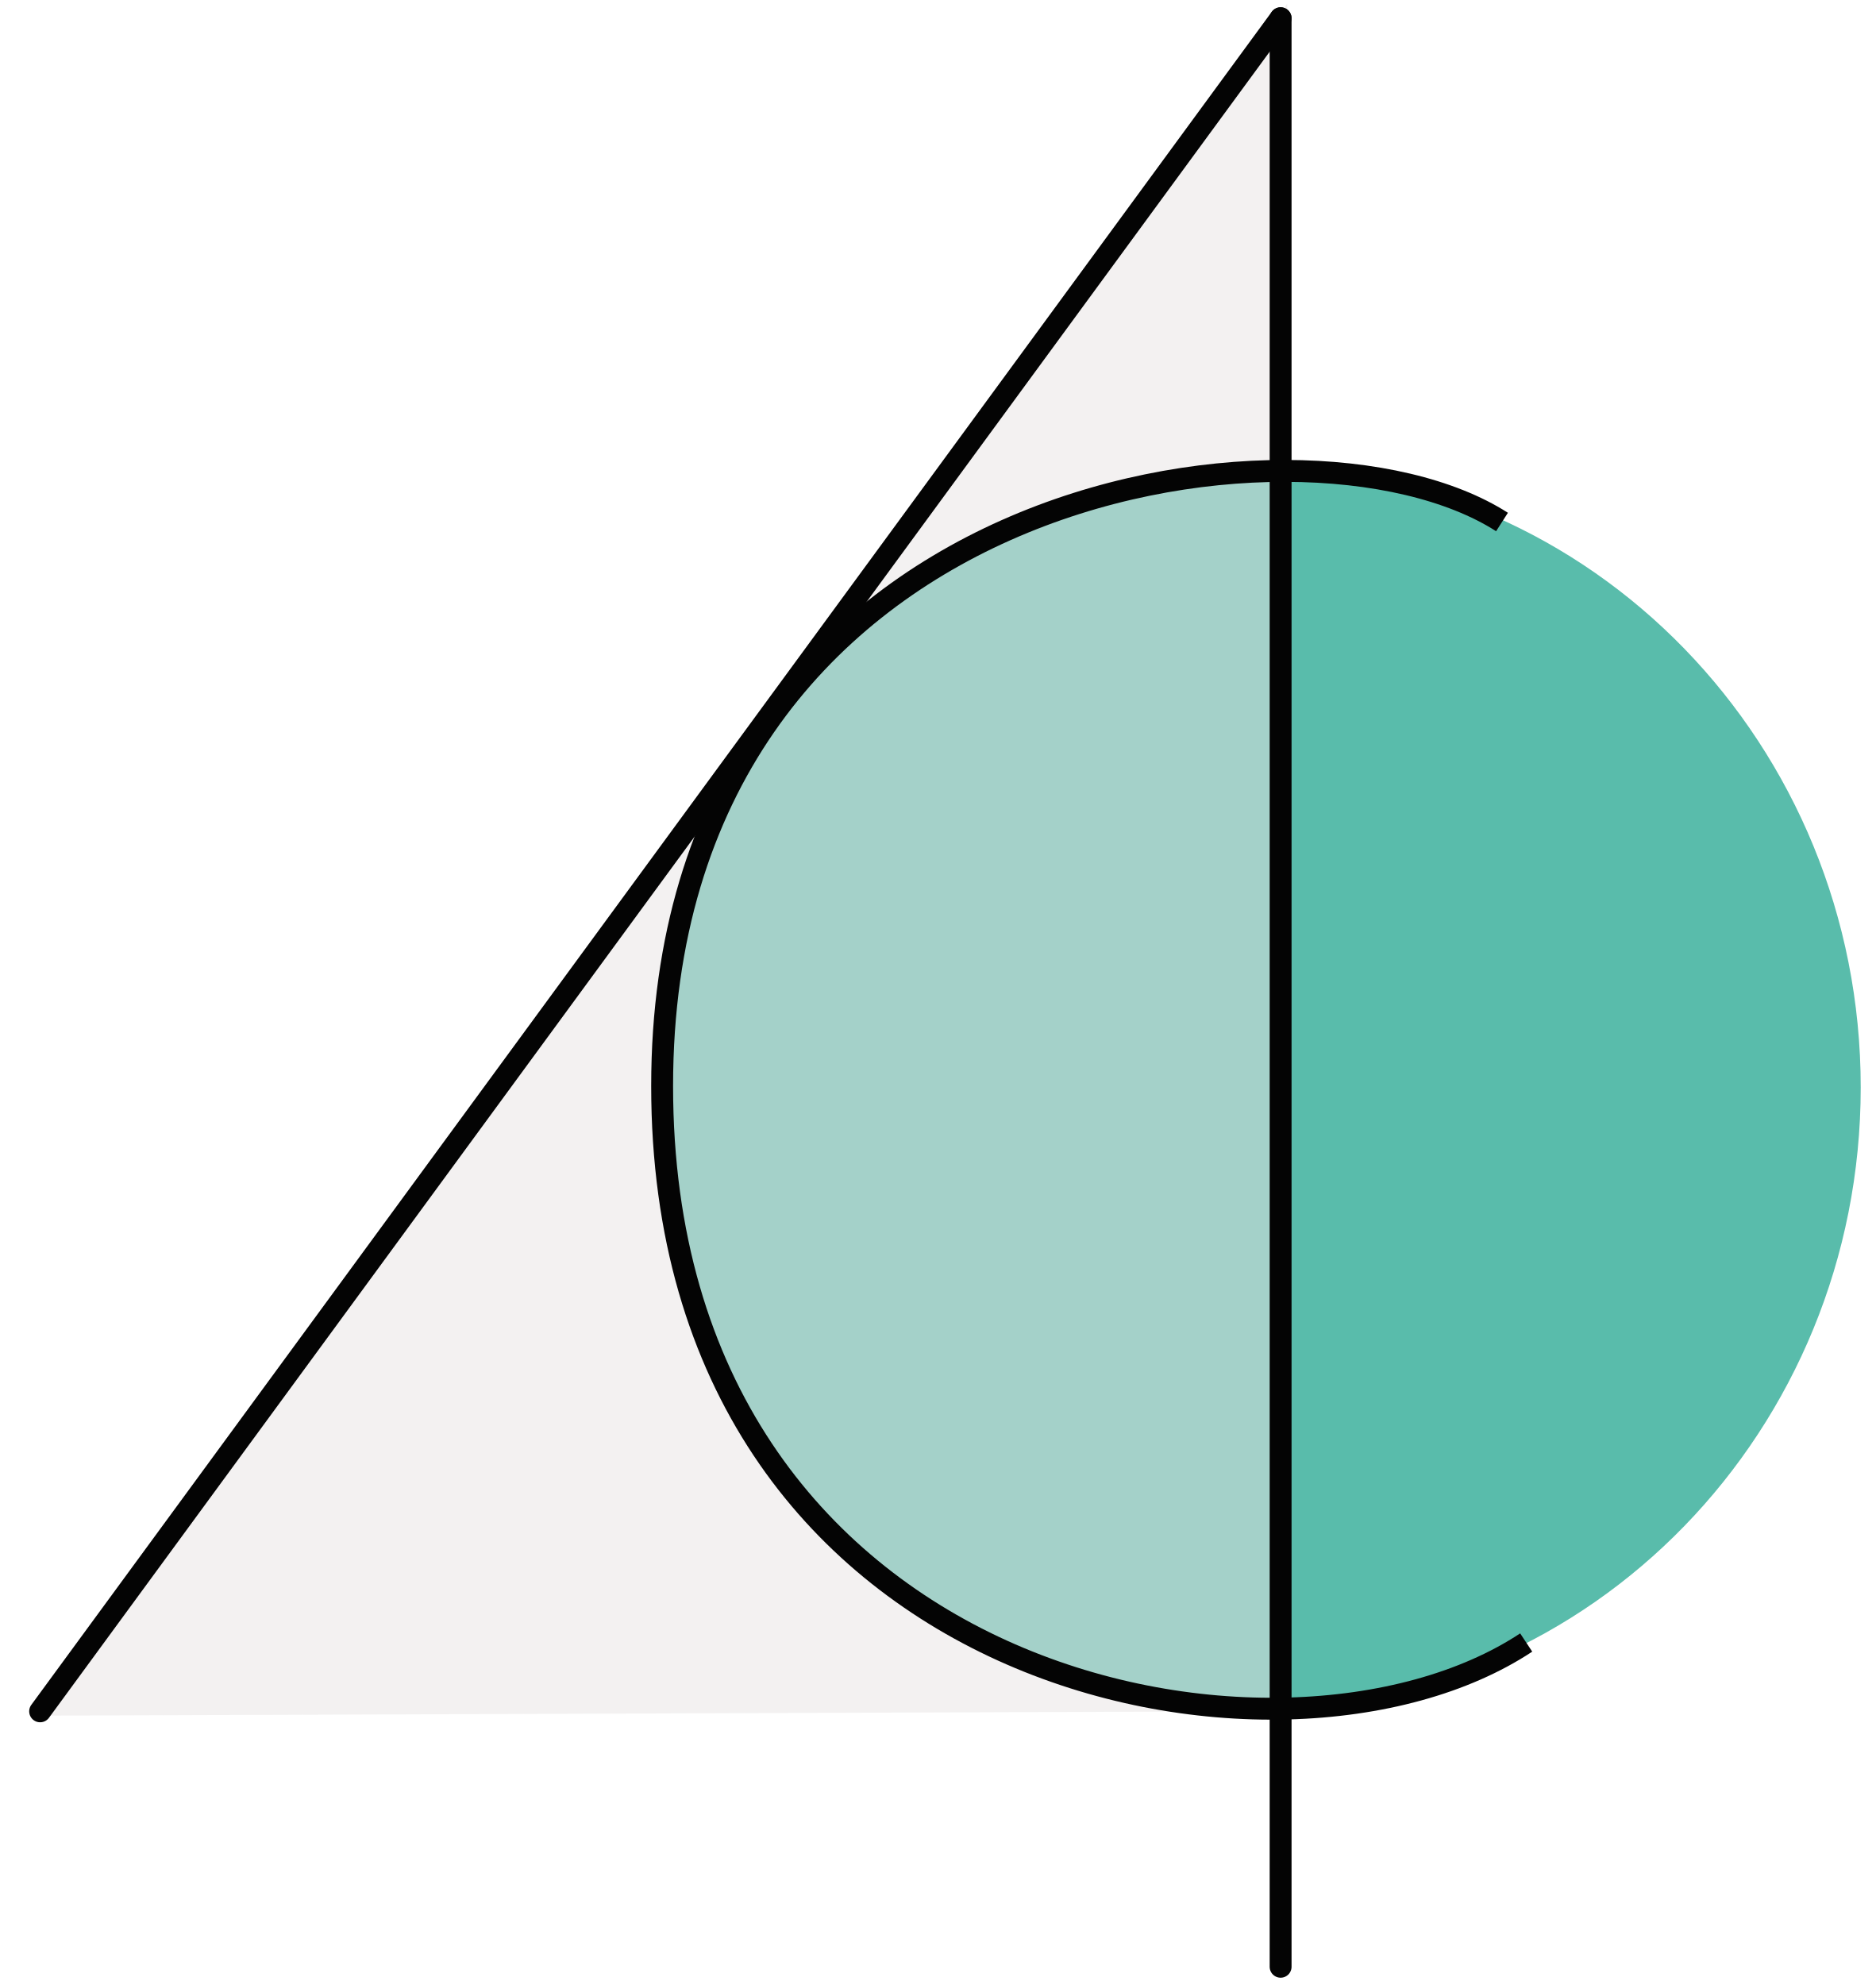
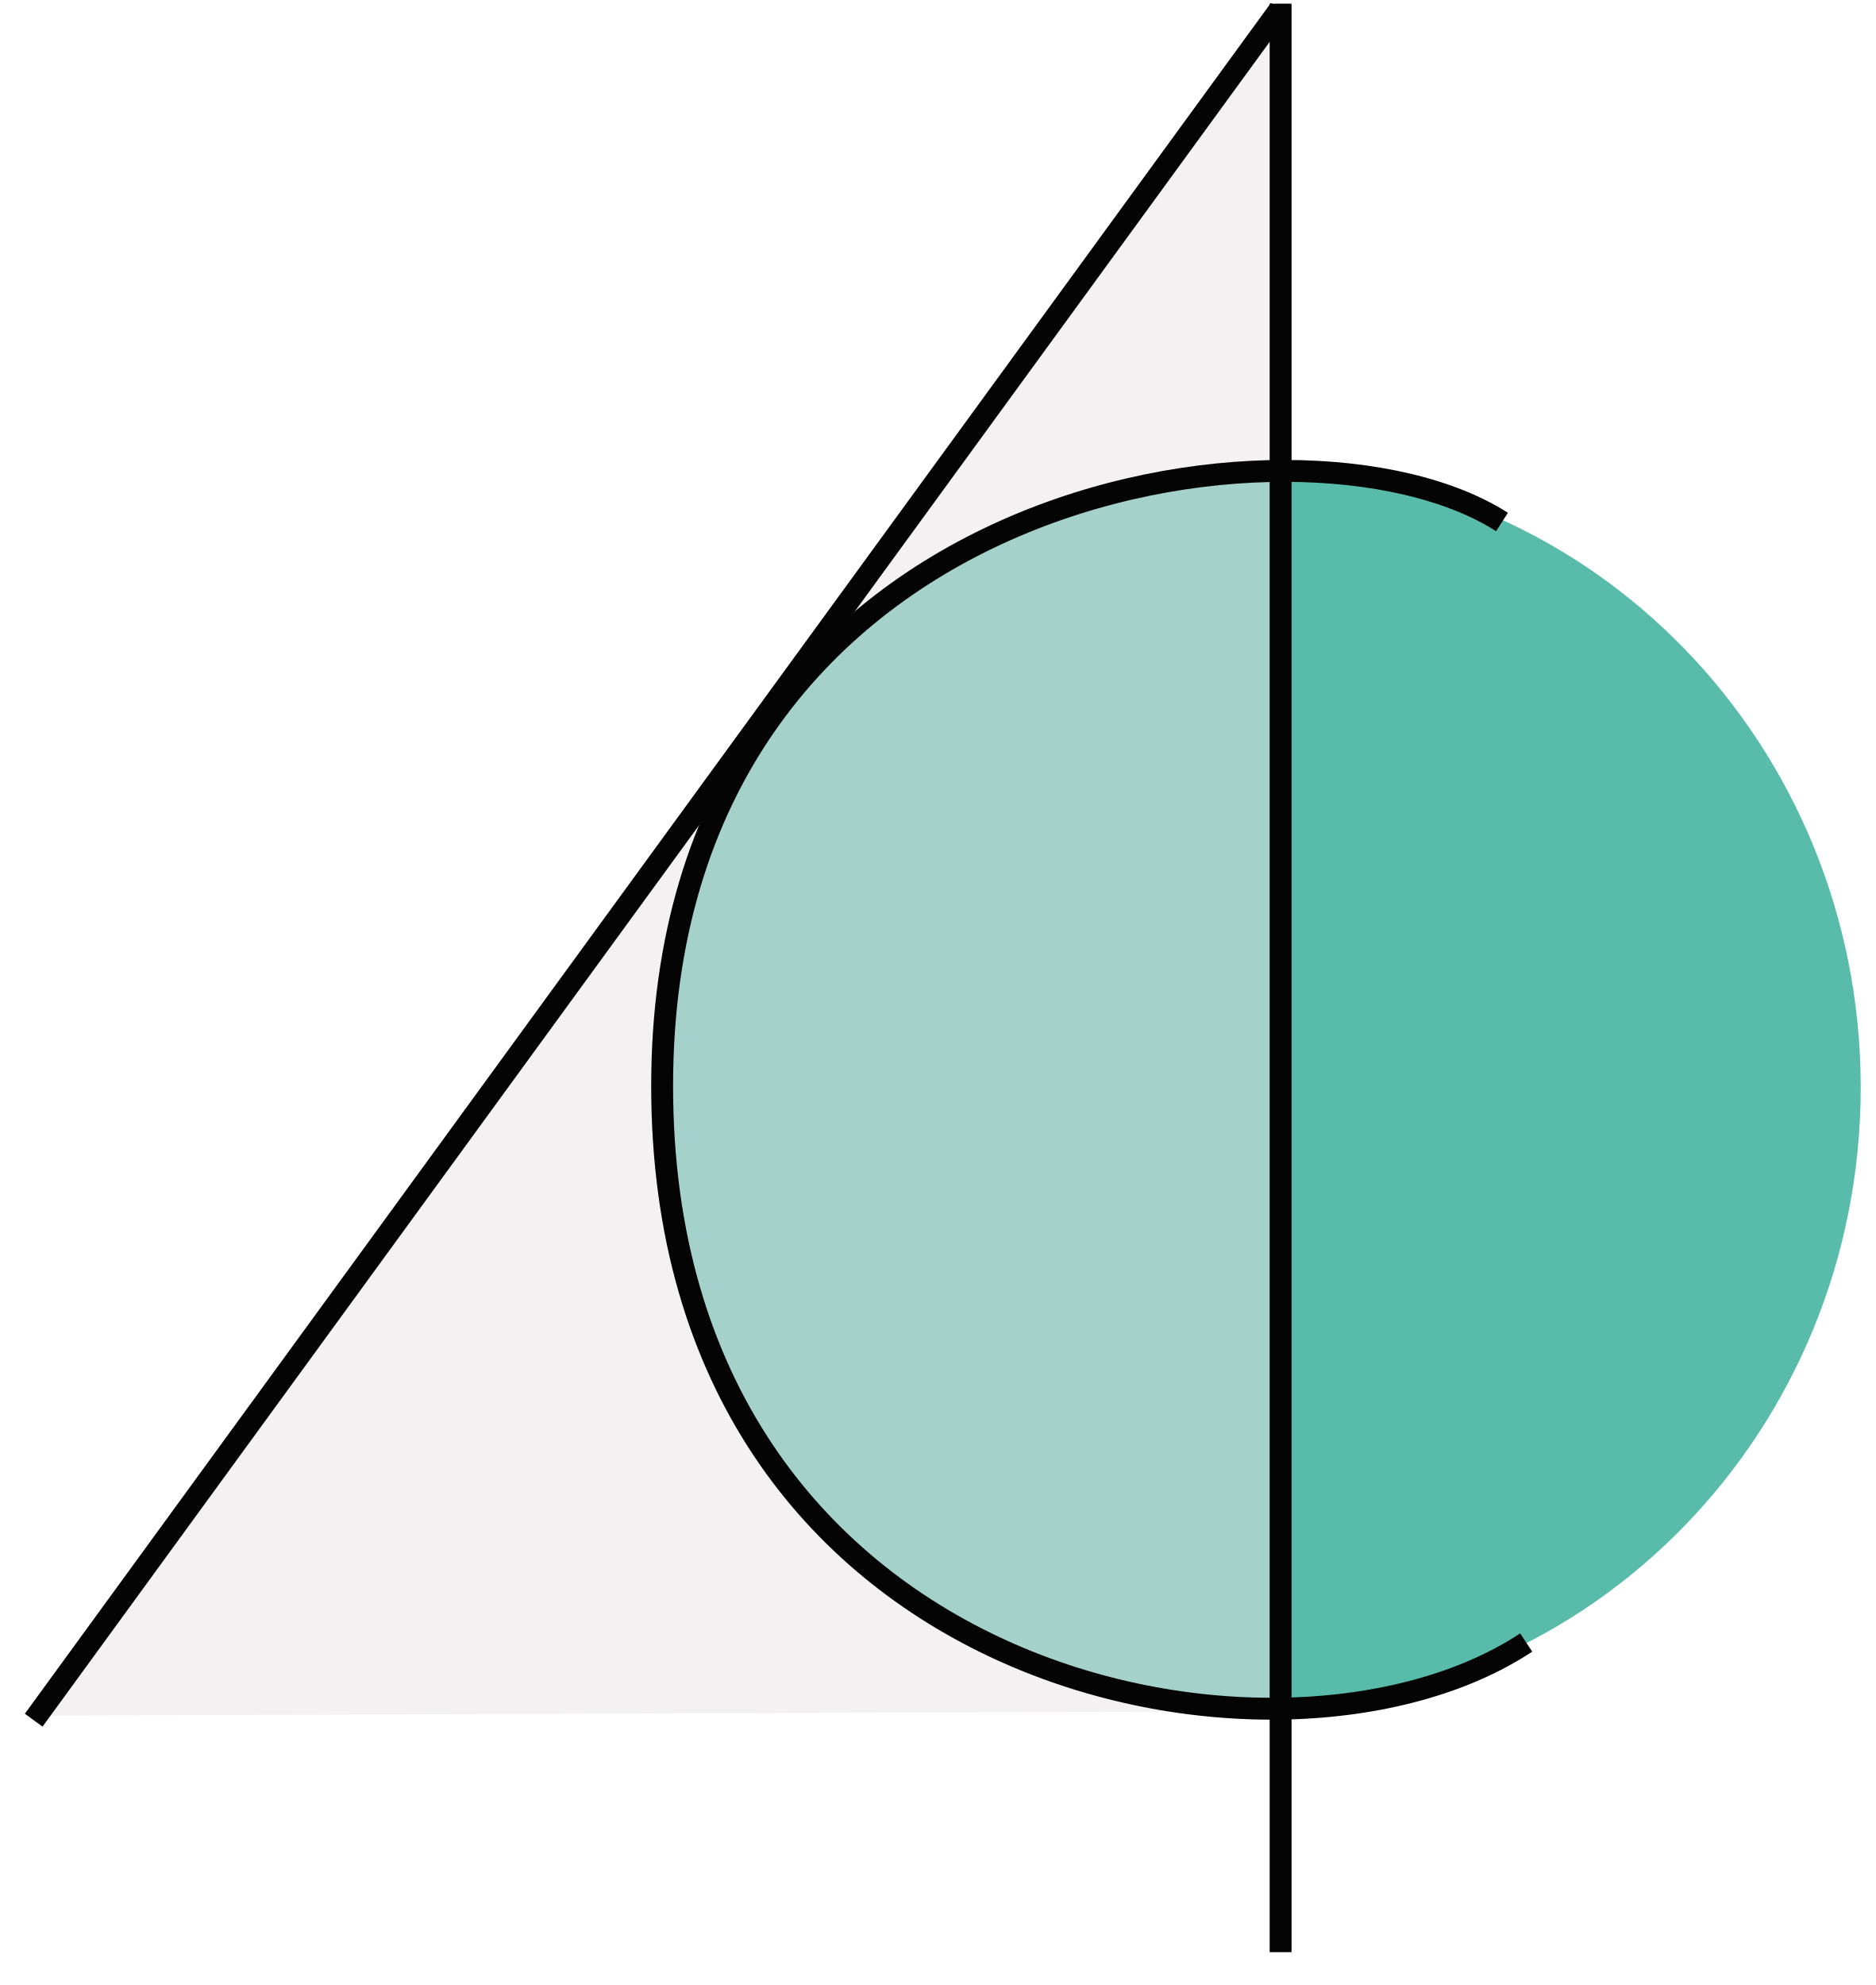
<svg xmlns="http://www.w3.org/2000/svg" width="257" height="272" viewBox="0 0 257 272">
  <defs>
    <clipPath id="b">
      <rect width="257" height="272" />
    </clipPath>
  </defs>
  <g id="a" clip-path="url(#b)">
-     <ellipse cx="82.5" cy="85" rx="82.5" ry="85" transform="translate(90 64)" fill="#30ab96" opacity="0.8" />
+     <path d="M82.5,0C128.063,0,165,38.056,165,85s-36.937,85-82.5,85S0,131.944,0,85,36.937,0,82.5,0Z" transform="translate(90 64)" fill="#30ab96" opacity="0.8" />
    <path d="M44.171-93.485,149.653,115.381-1.721,193.2Z" transform="matrix(0.891, 0.454, -0.454, 0.891, 94.611, 63.735)" fill="#e8e5e5" opacity="0.52" />
-     <line y1="232" x2="170" transform="translate(5.5 2.5)" fill="none" stroke="#040404" stroke-linecap="round" stroke-width="3" />
-     <line y1="267" transform="translate(175.5 2.5)" fill="none" stroke="#040404" stroke-linecap="round" stroke-width="3" />
+     <line y1="232" x2="169" transform="translate(5.5 2.5)" fill="none" stroke="#040404" stroke-linecap="square" stroke-width="3" />
+     <line y1="267" transform="translate(175.5 0.5)" fill="none" stroke="#040404" stroke-width="3" />
    <path d="M116.341,3.028C88.6-14.757,1.241-1.986,1.241,80.322s84.753,98.489,118.416,76.248" transform="translate(89.5 68.5)" fill="none" stroke="#040404" stroke-width="3" />
  </g>
</svg>
